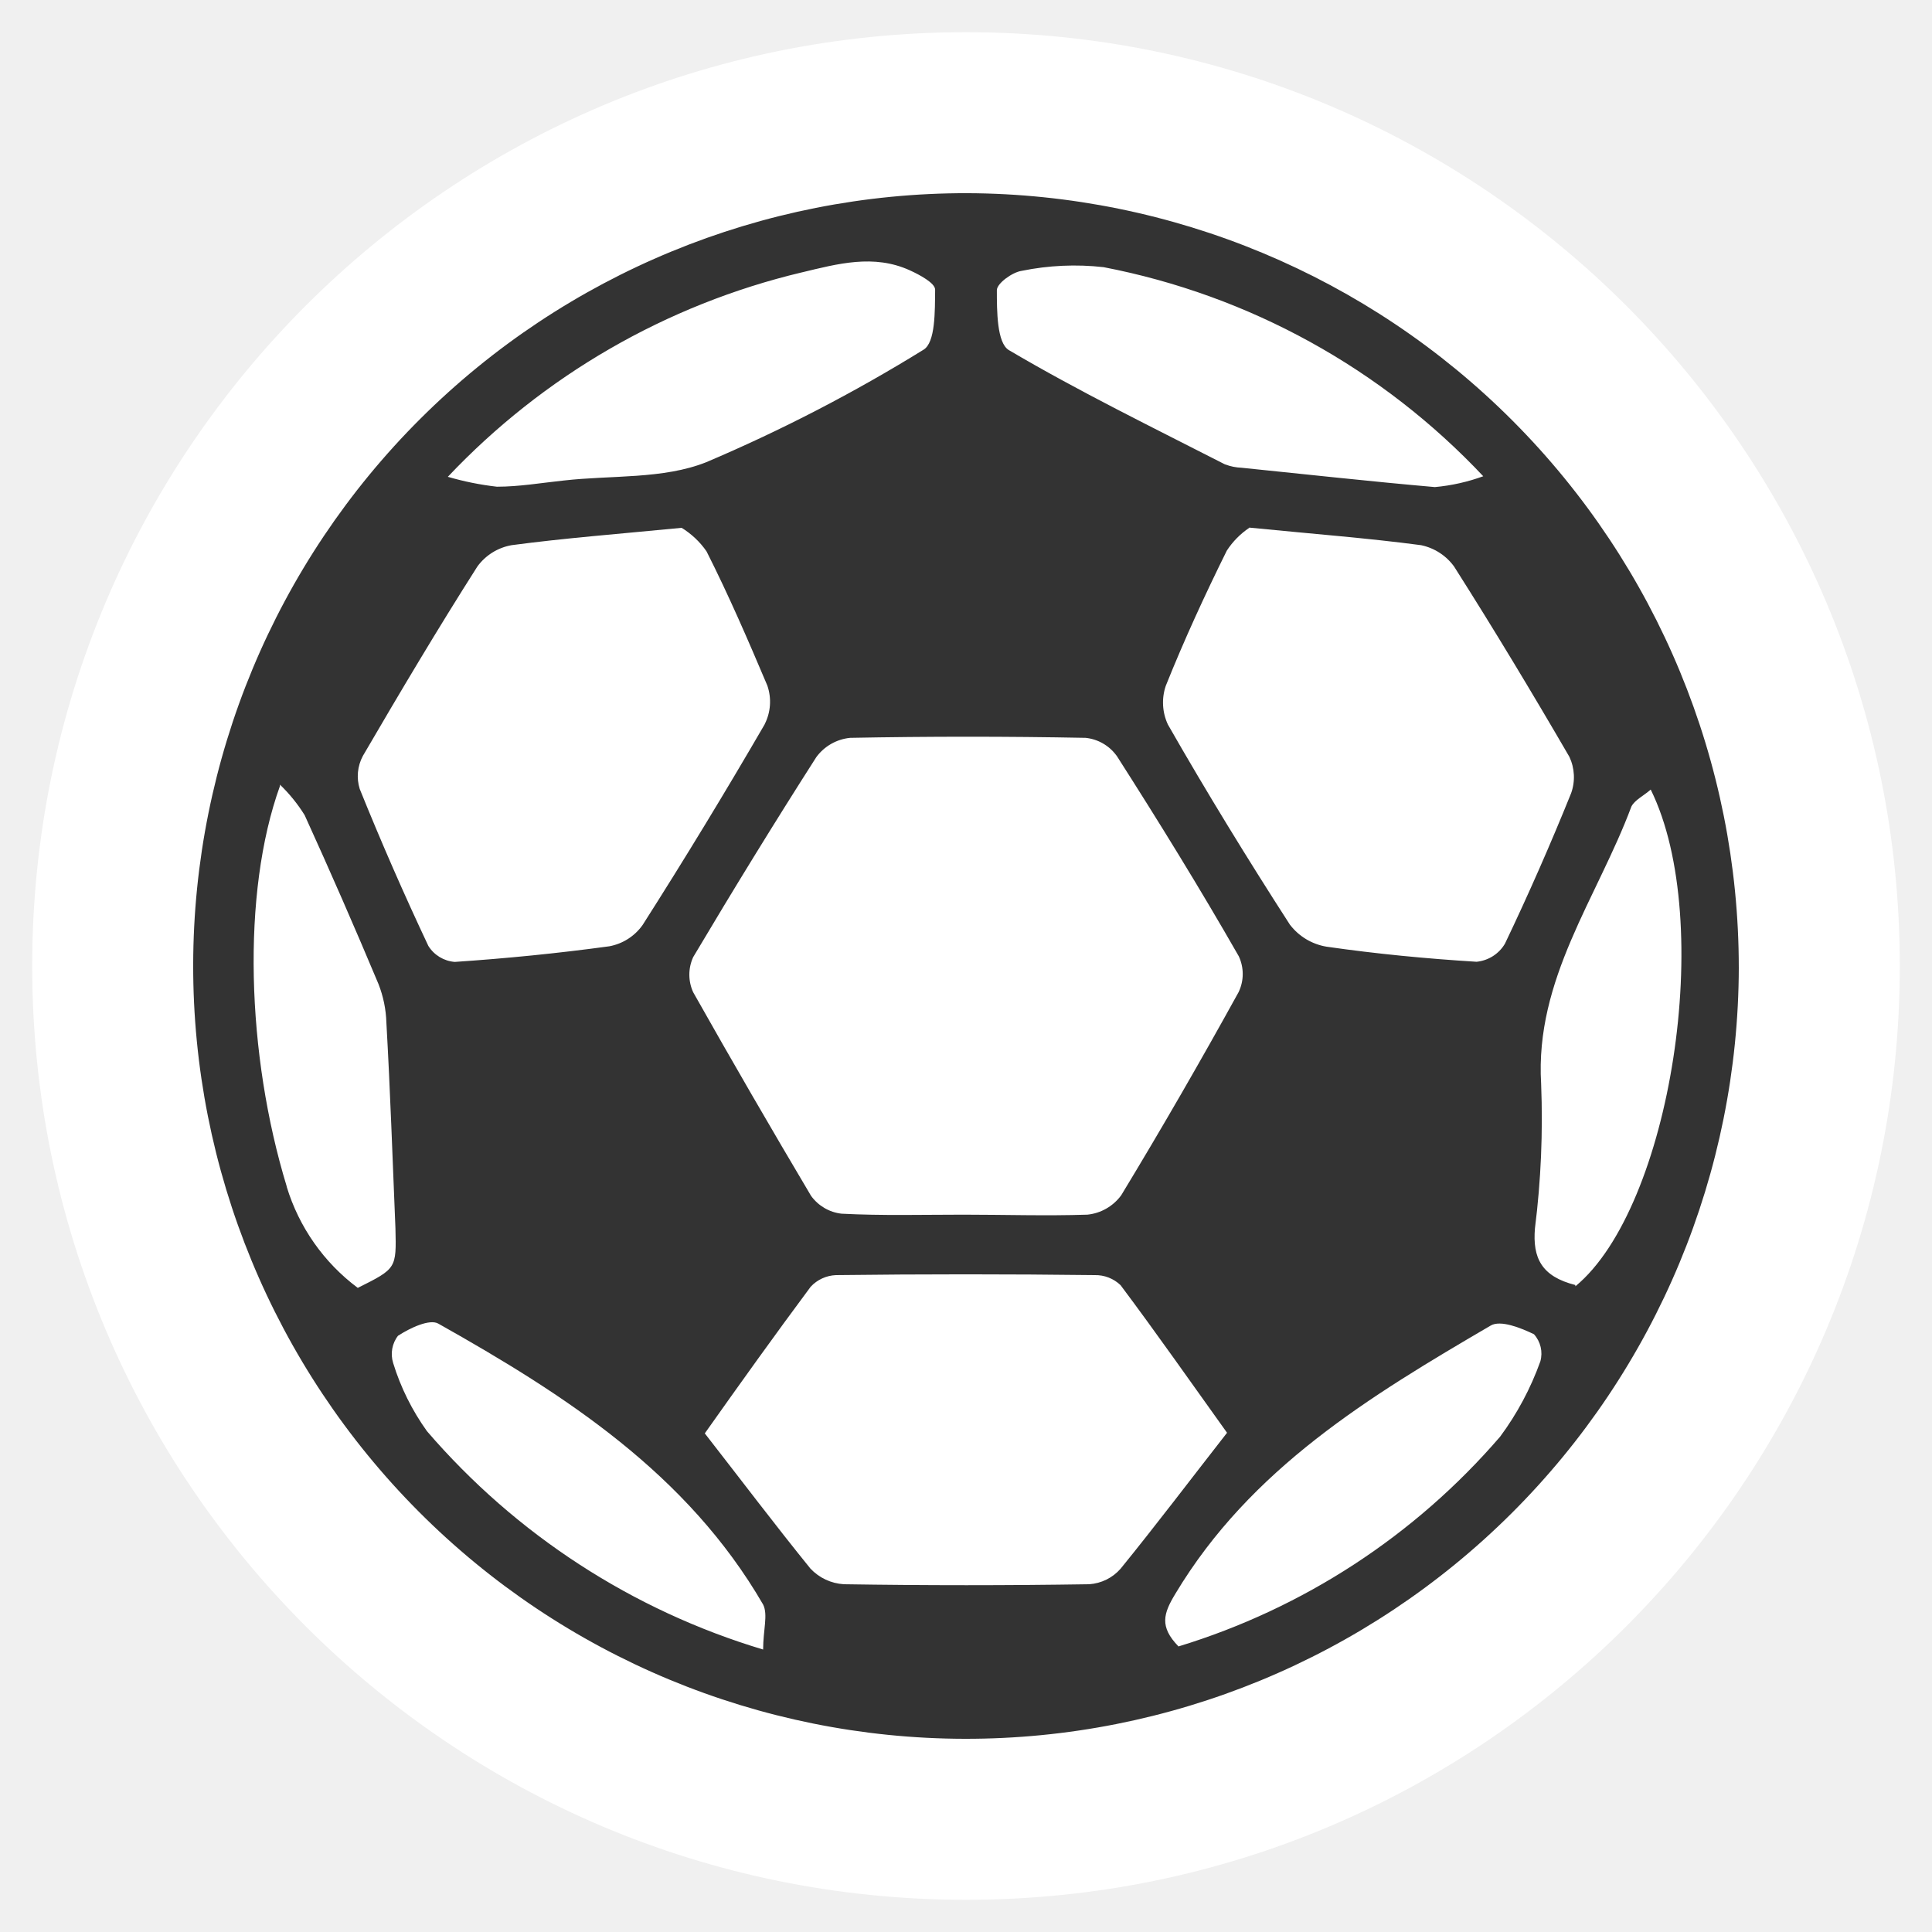
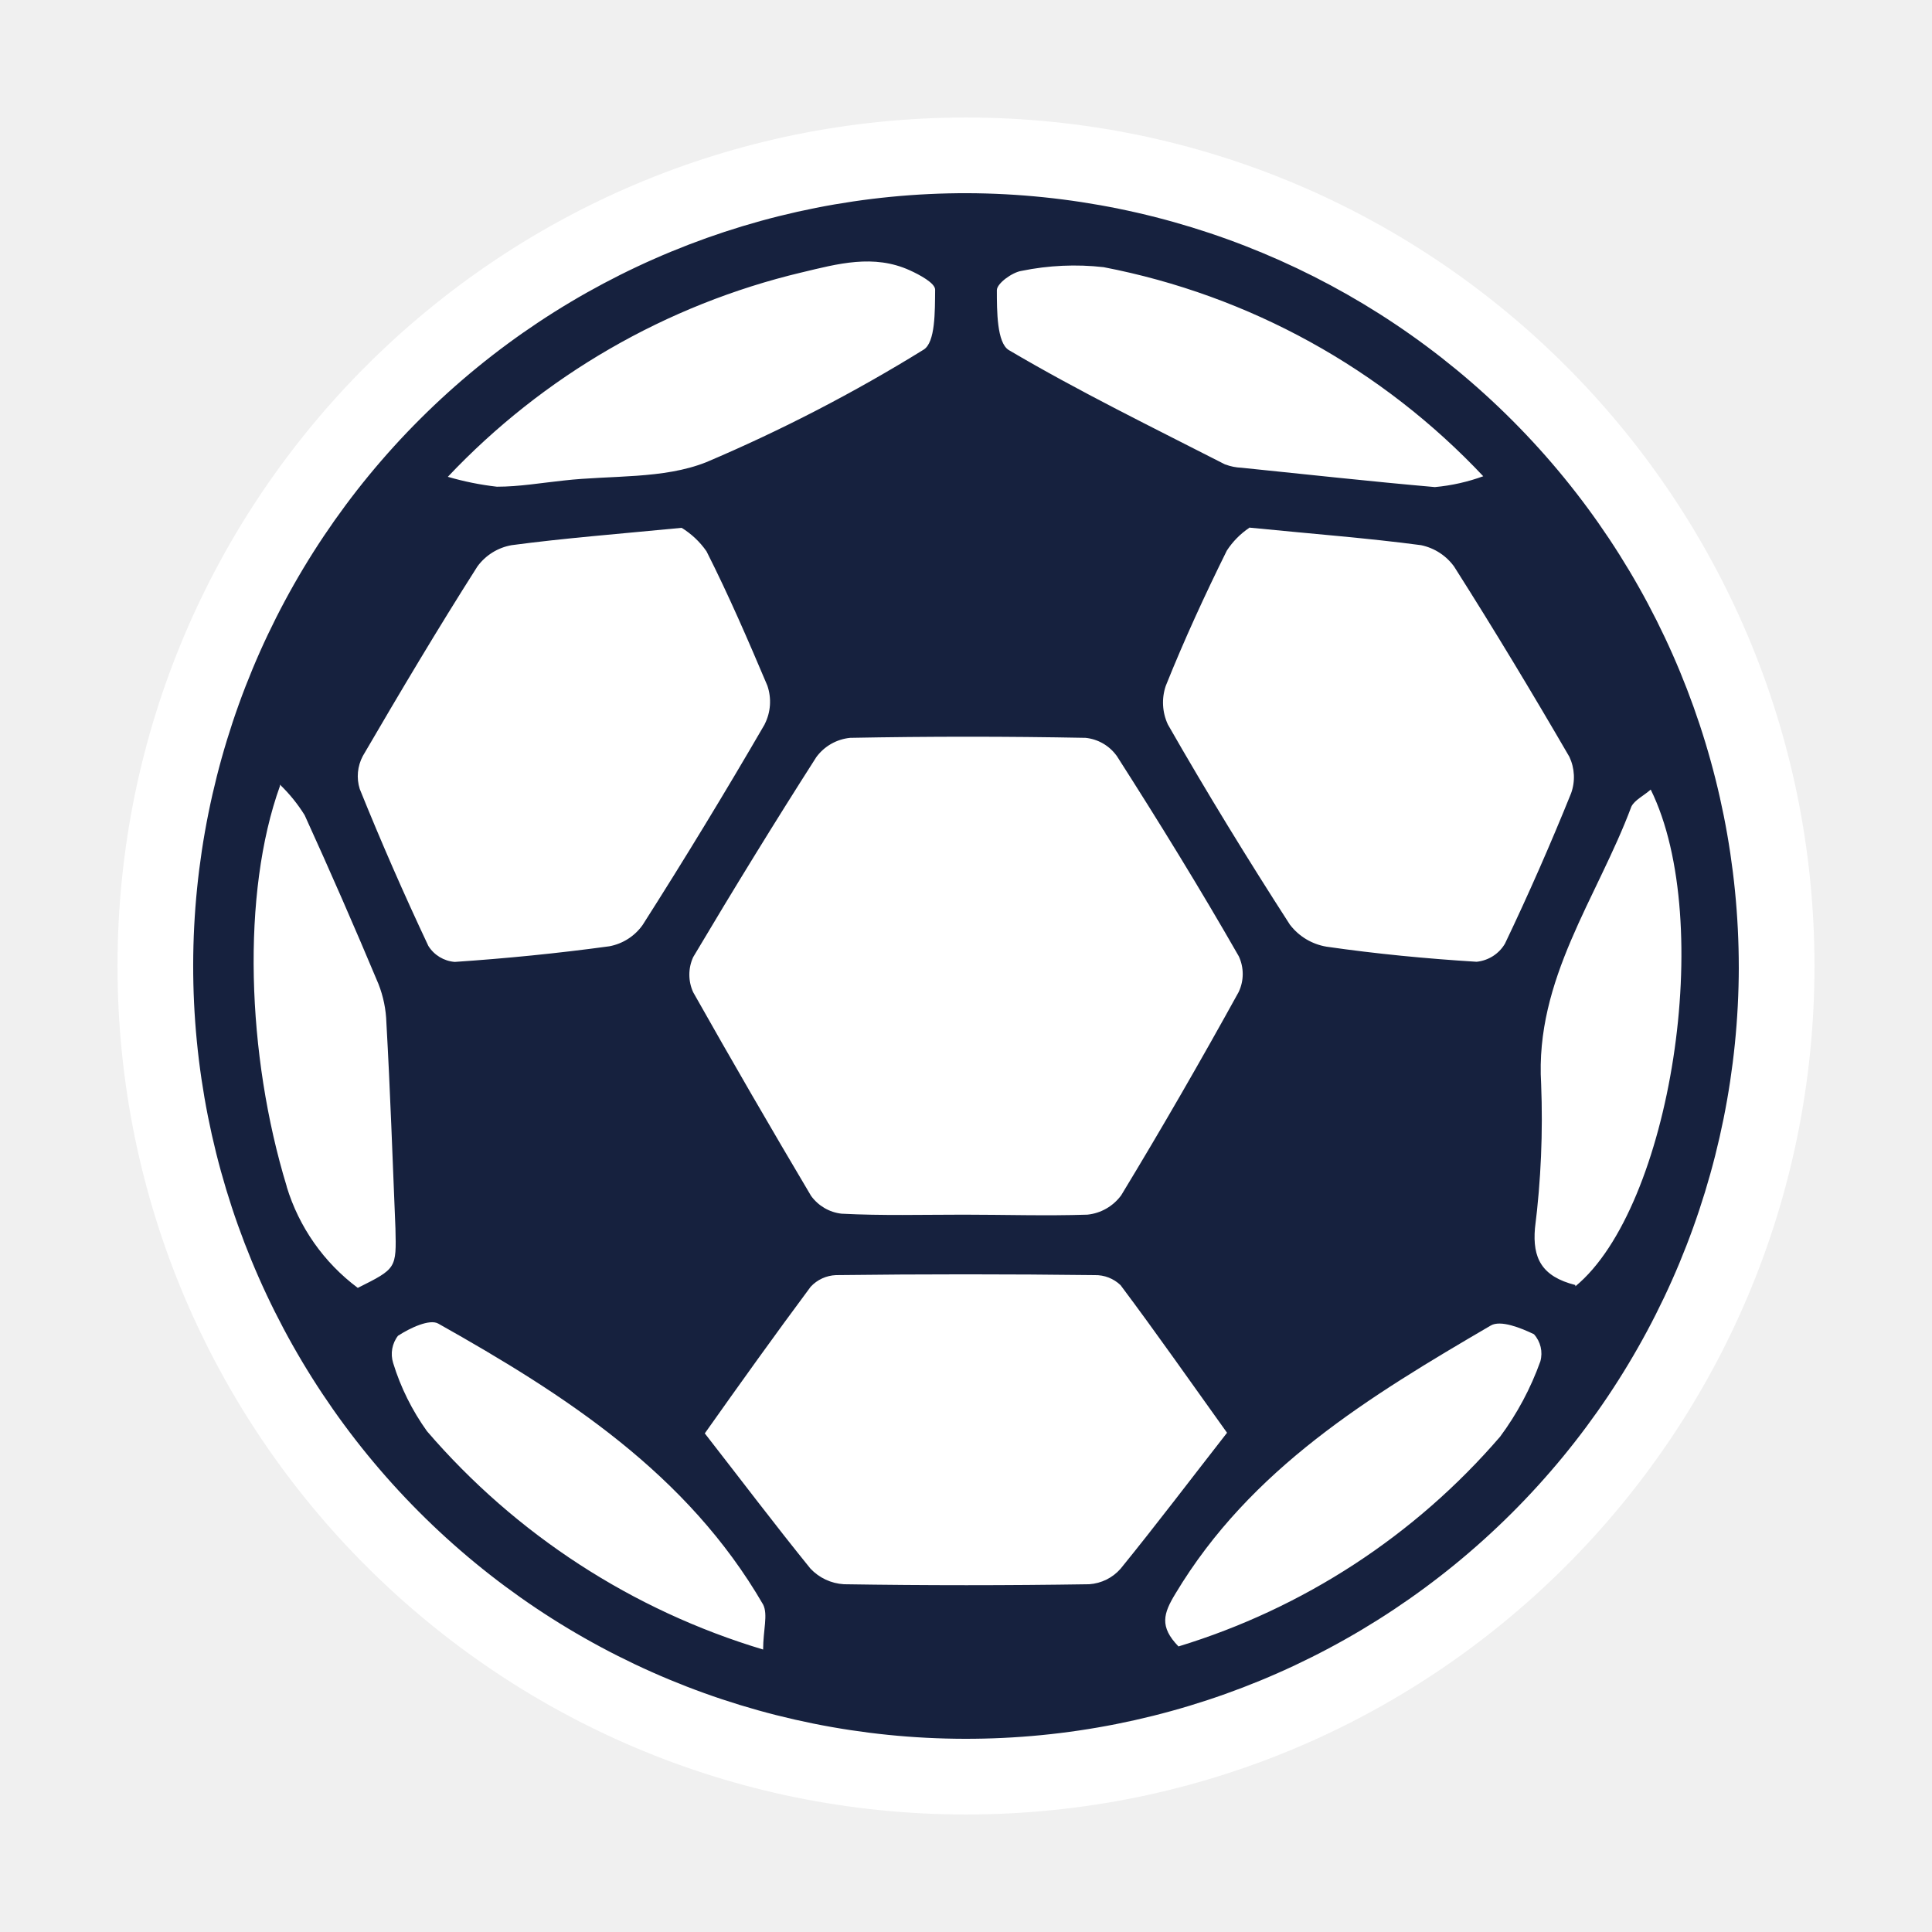
- <svg xmlns="http://www.w3.org/2000/svg" viewBox="0 0 1200 1200">
-   <circle cx="600" cy="600" r="580" fill="white" />
-   <path fill="#333" d="m1080 600.84c-0.234 127.31-51 249.28-141.19 339.14s-212.34 140.26-339.66 140.02c-127.31-0.234-249.28-51-339.14-141.19-89.867-90.191-140.26-212.34-140.02-339.66 0.234-127.31 51-249.28 141.19-339.14 90.191-89.867 212.34-140.26 339.66-140.02 127.22 0.516 249.05 51.375 338.86 141.52 89.766 90.094 140.26 212.11 140.29 339.32zm-481.92 153.61c25.781 0 51.609 0.844 77.297 0 8.391-0.844 15.984-5.203 21-12 25.219-41.578 49.547-83.766 73.078-126.47v-0.047c3.234-6.938 3.234-14.953 0-21.938-24-42-49.922-84-75.938-124.69h-0.047c-4.547-6.234-11.531-10.219-19.172-11.016-48.703-0.938-97.5-0.938-146.29 0-8.391 0.844-16.031 5.203-21 12-26.016 40.688-51.469 82.125-76.453 124.18-3.188 6.938-3.188 14.906 0 21.844 24 42.562 48.422 84.703 73.219 126.47 4.5 6.188 11.344 10.219 18.938 11.062 25.219 1.312 50.297 0.609 75.375 0.609zm-174.71-426.61c-40.688 3.938-73.312 6.469-105.61 10.781-8.531 1.5-16.125 6.234-21.234 13.219-24.609 38.625-48 78-71.156 117.7-3.375 6.328-4.078 13.734-1.922 20.531 13.266 32.859 27.469 65.344 42.609 97.453 3.562 5.719 9.656 9.422 16.406 9.938 31.922-2.156 63.703-5.297 96-9.703 8.344-1.547 15.75-6.281 20.672-13.219 26.156-41.062 51.422-82.594 75.844-124.69h-0.047c3.797-7.406 4.406-16.078 1.688-24-12-28.312-24-56.156-37.781-83.391-4.078-5.906-9.375-10.875-15.469-14.625zm352.55 0c-5.531 3.75-10.266 8.531-13.922 14.156-13.547 27.375-26.391 55.219-37.922 84-2.672 7.875-2.203 16.453 1.312 24 24 42 49.781 84 75.938 124.55h0.047c5.531 7.172 13.594 11.953 22.547 13.453 30.844 4.453 62.062 7.453 93.234 9.375 7.359-0.75 13.922-4.922 17.625-11.297 14.625-30.609 28.312-61.781 41.062-93.375 2.672-7.406 2.25-15.562-1.078-22.641-23.062-39.703-46.688-78.938-71.297-117.7v-0.047c-4.922-7.031-12.328-11.906-20.766-13.688-33.094-4.406-66.703-6.938-106.78-10.922zm-13.781 562.08c-22.219-30.984-43.828-61.922-66.141-91.688-4.312-4.125-10.078-6.375-16.078-6.234-53.297-0.656-106.83-0.656-160.69 0-5.953 0.234-11.625 2.812-15.703 7.219-22.312 30-43.781 60-65.766 91.078 22.547 28.922 43.453 56.625 65.625 84 5.438 5.766 12.844 9.234 20.766 9.703 50.719 0.797 101.53 0.797 152.39 0 7.5-0.516 14.484-3.938 19.453-9.609 22.219-27.328 43.547-55.547 66.141-84.469zm-483.98-593.76c9.984 2.906 20.156 4.969 30.469 6.141 13.922 0 27.703-2.391 41.531-3.844 29.625-3.375 61.688-0.703 88.547-11.391 46.688-19.828 91.781-43.172 134.9-69.844 7.453-4.453 7.078-24 7.219-37.312 0-4.078-9.609-9.234-15.703-12-22.453-10.219-44.766-4.078-67.219 1.312h-0.047c-84 20.016-160.36 64.125-219.71 126.94zm643.45 0c-63.047-67.172-145.69-112.78-236.16-130.22-16.969-1.922-34.172-1.125-50.906 2.297-5.766 0.844-15.375 7.781-15.375 12 0 12.844 0 32.766 7.453 37.219 43.547 25.688 89.297 48 134.39 71.062l0.047-0.047c3.234 1.266 6.703 1.922 10.172 2.062 40.078 4.078 80.156 8.531 120 12 10.359-0.938 20.578-3.234 30.375-6.844zm-747.71 192c-24 66.609-20.766 167.06 4.219 248.86l-0.047 0.047c7.641 25.125 23.109 47.156 44.156 62.859 24-12 24-12 23.391-36.938-1.781-42.984-3.234-85.594-5.625-127.82-0.234-8.203-1.922-16.359-4.922-24-14.719-35.109-30-70.078-45.844-104.86-4.312-6.938-9.469-13.312-15.375-18.984zm804.61 310.78c59.156-48.703 87.375-226.22 46.781-308.53-4.312 3.844-9.938 6.469-12 10.547-21.141 56.625-60 107.16-56.062 172.31v0.047c1.172 29.953-0.094 59.906-3.844 89.625-1.547 18.375 4.078 29.906 25.078 35.203zm-246.52 223.69c77.578-23.672 146.86-68.859 199.78-130.31 10.594-14.297 18.984-30.047 24.984-46.781 1.641-5.906 0.141-12.234-3.984-16.828-8.156-3.938-20.766-9-26.859-5.391-75 43.828-149.16 88.688-195.84 166.55-7.453 12.281-10.078 20.438 1.922 32.766zm-258 1.922c0-12 3.141-21.703 0-27.938-47.062-81.234-122.76-130.08-201.71-174.47-5.391-3.141-17.766 2.766-24.938 7.453l-0.047-0.047c-3.797 4.828-4.922 11.203-3.094 17.062 4.641 15.141 11.766 29.438 21 42.328 55.219 64.219 127.64 111.28 208.78 135.61z" />
+ <svg xmlns="http://www.w3.org/2000/svg" width="1200" height="1200" viewBox="0 0 1200 1200" fill="none">
+   <path d="M600 1127C891.054 1127 1127 891.054 1127 600C1127 308.946 891.054 73 600 73C308.946 73 73 308.946 73 600C73 891.054 308.946 1127 600 1127Z" fill="white" />
+   <path d="M1080 600.84C1079.77 728.15 1029 850.12 938.81 939.98C848.62 1029.84 726.47 1080.24 599.15 1080C471.84 1079.77 349.87 1029 260.01 938.81C170.143 848.619 119.75 726.47 119.99 599.15C120.224 471.84 170.99 349.87 261.18 260.01C351.371 170.143 473.52 119.75 600.84 119.99C728.06 120.506 849.89 171.365 939.7 261.51C1029.47 351.604 1079.96 473.62 1079.99 600.83L1080 600.84ZM598.08 754.45C623.861 754.45 649.689 755.294 675.377 754.45C683.768 753.606 691.361 749.247 696.377 742.45C721.596 700.872 745.924 658.684 769.455 615.98V615.933C772.69 608.996 772.69 600.98 769.455 593.995C745.455 551.995 719.533 509.995 693.517 469.305H693.47C688.923 463.071 681.939 459.086 674.298 458.289C625.595 457.352 576.798 457.352 528.008 458.289C519.618 459.133 511.977 463.492 507.008 470.289C480.992 510.977 455.539 552.414 430.555 594.469C427.368 601.407 427.368 609.375 430.555 616.313C454.555 658.875 478.977 701.016 503.774 742.783C508.274 748.971 515.118 753.002 522.712 753.845C547.931 755.158 573.009 754.455 598.087 754.455L598.08 754.45ZM423.37 327.84C382.682 331.778 350.058 334.309 317.76 338.621C309.229 340.121 301.635 344.856 296.526 351.84C271.917 390.465 248.526 429.84 225.37 469.54C221.995 475.868 221.292 483.274 223.448 490.071C236.714 522.93 250.917 555.415 266.057 587.524C269.62 593.243 275.713 596.946 282.463 597.462C314.385 595.305 346.166 592.165 378.463 587.759C386.807 586.212 394.213 581.477 399.135 574.54C425.291 533.478 450.557 491.946 474.979 449.85H474.932C478.729 442.443 479.339 433.772 476.62 425.85C464.62 397.538 452.62 369.694 438.839 342.459C434.761 336.552 429.464 331.584 423.37 327.834L423.37 327.84ZM775.92 327.84C770.389 331.59 765.654 336.371 761.998 341.996C748.451 369.371 735.607 397.215 724.076 425.996C721.404 433.871 721.873 442.449 725.389 449.996C749.389 491.996 775.17 533.996 801.327 574.546H801.373C806.905 581.718 814.967 586.499 823.92 587.999C854.764 592.452 885.982 595.452 917.154 597.374C924.514 596.624 931.076 592.452 934.779 586.077C949.404 555.468 963.091 524.296 975.841 492.702C978.513 485.296 978.091 477.14 974.763 470.061C951.701 430.358 928.075 391.123 903.466 352.361V352.314C898.544 345.283 891.138 340.408 882.7 338.626C849.606 334.22 815.997 331.689 775.92 327.704L775.92 327.84ZM762.139 889.92C739.92 858.936 718.311 827.998 695.998 798.232C691.686 794.107 685.92 791.857 679.92 791.998C626.623 791.341 573.09 791.341 519.23 791.998C513.277 792.232 507.605 794.81 503.527 799.216C481.215 829.216 459.746 859.216 437.761 890.294C460.308 919.216 481.214 946.919 503.386 974.294C508.824 980.06 516.23 983.529 524.152 983.998C574.871 984.794 625.682 984.794 676.542 983.998C684.042 983.482 691.026 980.06 695.995 974.388C718.214 947.06 739.542 918.841 762.136 889.919L762.139 889.92ZM278.159 296.16C288.144 299.066 298.315 301.129 308.628 302.301C322.55 302.301 336.331 299.91 350.159 298.457C379.784 295.082 411.847 297.754 438.706 287.066C485.394 267.238 530.487 243.894 573.606 217.222C581.059 212.769 580.684 193.222 580.825 179.91C580.825 175.832 571.216 170.676 565.122 167.91C542.669 157.691 520.356 163.832 497.903 169.222H497.856C413.856 189.238 337.496 233.347 278.146 296.162L278.159 296.16ZM921.609 296.16C858.562 228.988 775.919 183.38 685.449 165.94C668.48 164.018 651.277 164.815 634.543 168.237C628.778 169.081 619.168 176.018 619.168 180.237C619.168 193.081 619.168 213.003 626.621 217.456C670.168 243.144 715.918 265.456 761.011 288.518L761.058 288.471C764.293 289.737 767.761 290.393 771.23 290.534C811.308 294.612 851.386 299.065 891.23 302.534C901.589 301.596 911.808 299.299 921.605 295.69L921.609 296.16ZM173.899 488.16C149.899 554.769 153.133 655.22 178.118 737.02L178.071 737.067C185.712 762.192 201.18 784.223 222.227 799.926C246.227 787.926 246.227 787.926 245.618 762.988C243.837 720.004 242.384 677.394 239.993 635.168C239.759 626.965 238.071 618.809 235.071 611.168C220.352 576.059 205.071 541.09 189.227 506.308C184.915 499.37 179.758 492.996 173.852 487.324L173.899 488.16ZM978.509 798.94C1037.67 750.237 1065.88 572.72 1025.29 490.41C1020.98 494.254 1015.35 496.879 1013.29 500.957C992.149 557.582 953.29 608.117 957.228 673.267V673.314C958.4 703.267 957.134 733.22 953.384 762.939C951.837 781.314 957.462 792.845 978.462 798.142L978.509 798.94ZM731.989 1022.63C809.567 998.958 878.849 953.771 931.769 892.32C942.363 878.023 950.753 862.273 956.753 845.539C958.394 839.633 956.894 833.305 952.769 828.711C944.613 824.774 932.003 819.711 925.91 823.32C850.91 867.148 776.75 912.009 730.07 989.871C722.617 1002.15 719.992 1010.31 731.992 1022.64L731.989 1022.63ZM473.989 1024.55C473.989 1012.55 477.13 1002.85 473.989 996.614C426.927 915.38 351.229 866.534 272.279 822.144C266.888 819.003 254.513 824.91 247.341 829.597L247.294 829.55C243.497 834.378 242.372 840.753 244.2 846.612C248.841 861.753 255.966 876.05 265.2 888.94C320.419 953.159 392.84 1000.22 473.98 1024.55L473.989 1024.55Z" fill="#16213E" />
</svg>
